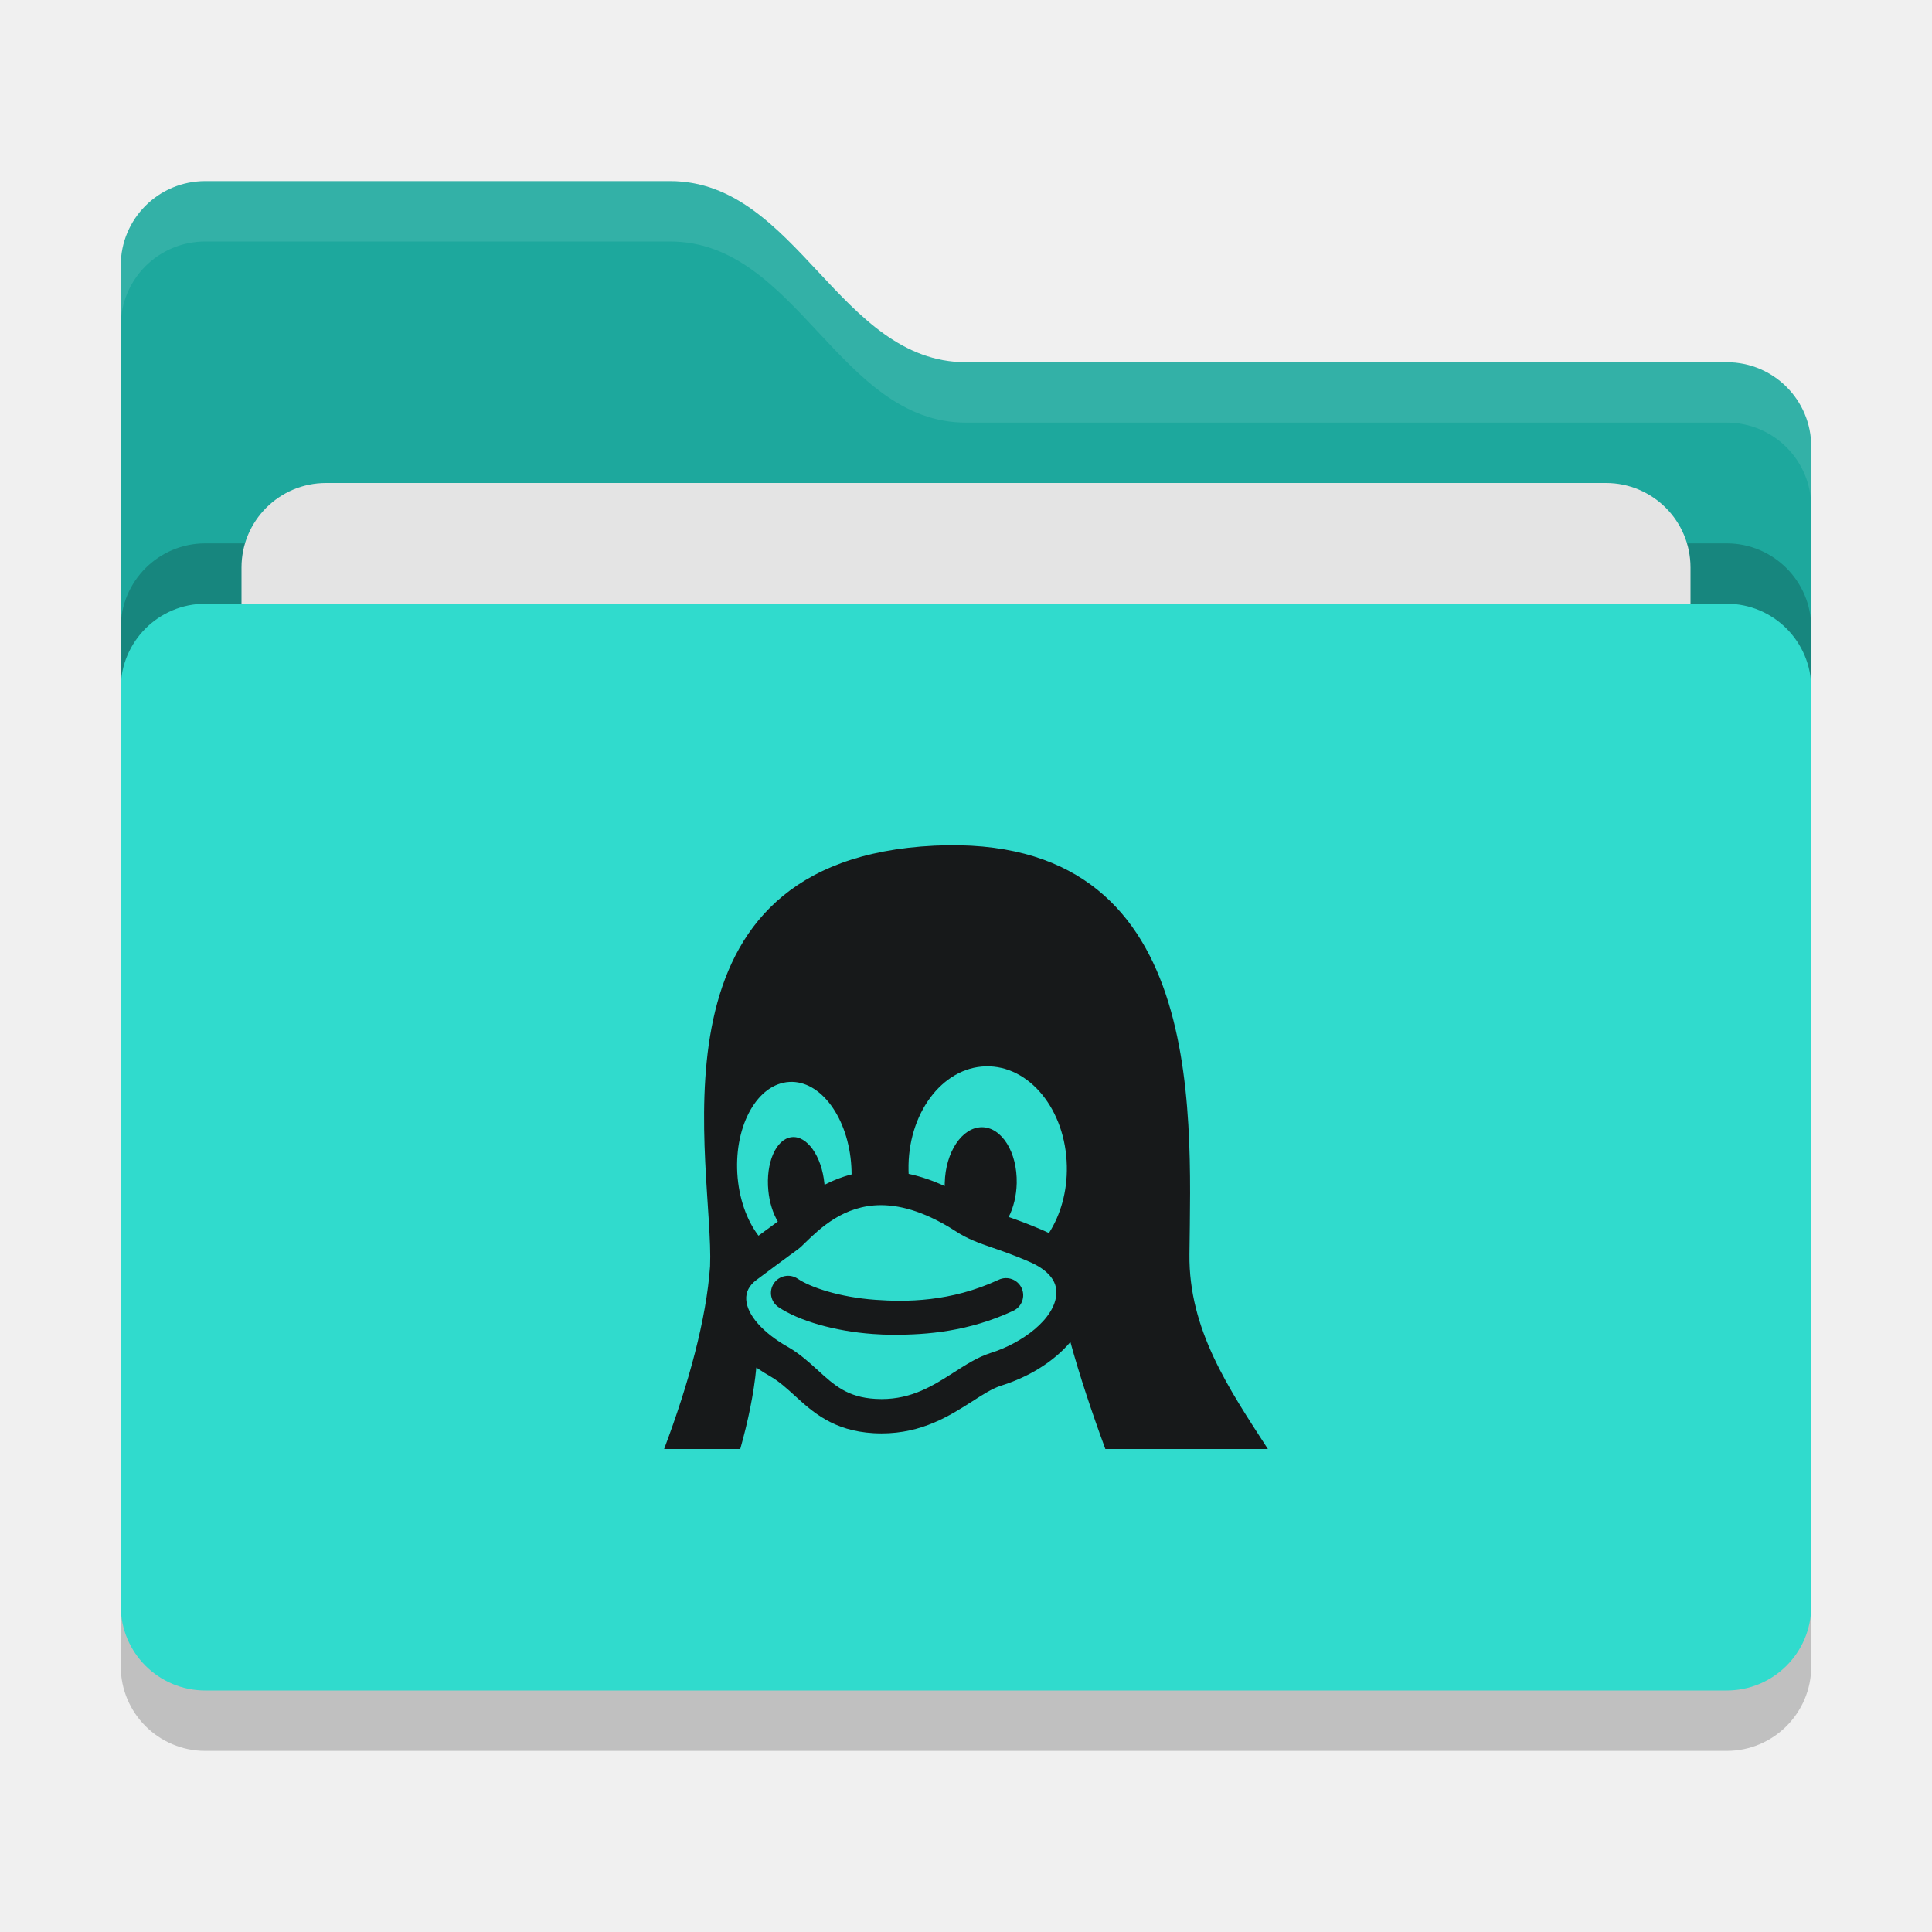
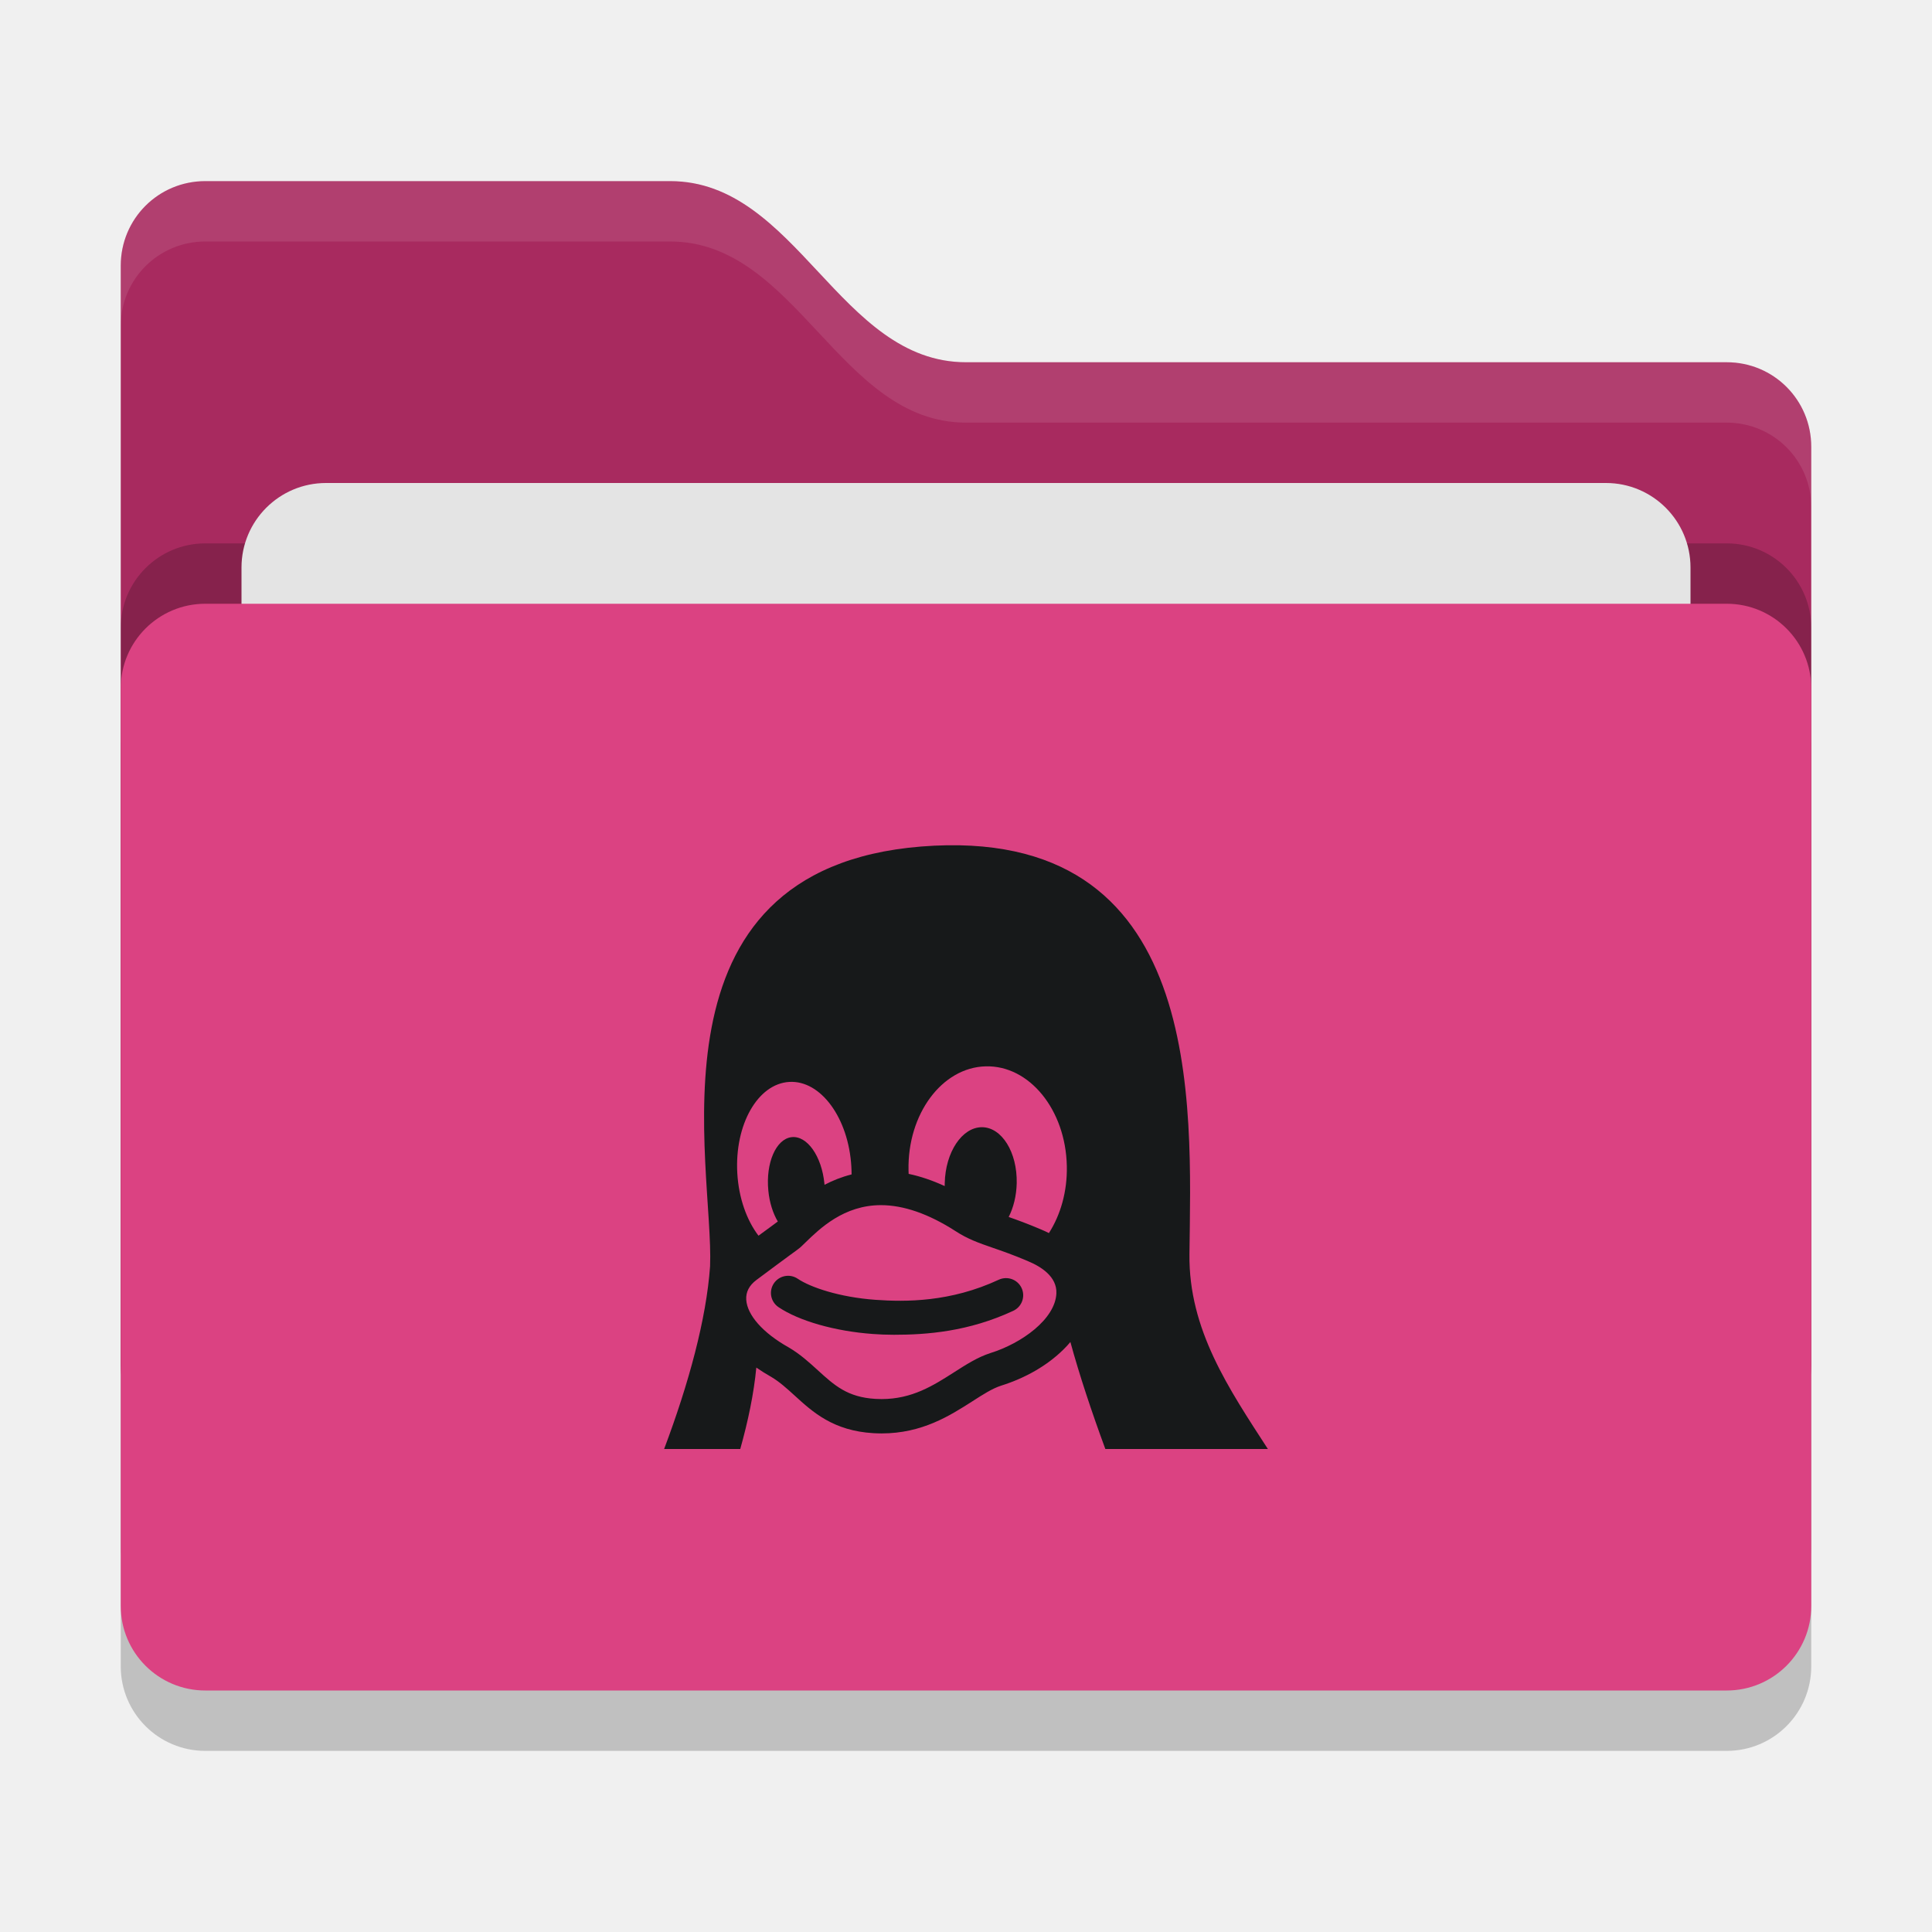
<svg xmlns="http://www.w3.org/2000/svg" width="32" height="32" version="1">
  <rect style="opacity:0.2" width="28" height="18" x="2" y="11" rx="1.4" ry="1.4" />
-   <path style="fill:#1da89d" d="M 2,22.6 C 2,23.376 2.624,24 3.4,24 H 28.6 C 29.376,24 30,23.376 30,22.6 V 7.4 C 30,6.624 29.376,6 28.6,6 H 16 C 13.9,6 13.2,3 11.1,3 H 3.4 C 2.624,3 2,3.624 2,4.4" />
+   <path style="fill:#a82a5f" d="M 2,22.6 C 2,23.376 2.624,24 3.4,24 H 28.6 C 29.376,24 30,23.376 30,22.6 V 7.4 C 30,6.624 29.376,6 28.6,6 H 16 C 13.9,6 13.2,3 11.1,3 H 3.4 C 2.624,3 2,3.624 2,4.4" />
  <rect style="opacity:0.2" width="28" height="18" x="2" y="9" rx="1.4" ry="1.4" />
  <rect style="fill:#e4e4e4" width="24" height="11" x="4" y="8" rx="1.4" ry="1.4" />
-   <rect style="fill:#30dbcd" width="28" height="18" x="2" y="10" rx="1.4" ry="1.4" />
+   <rect style="fill:#db4282" width="28" height="18" x="2" y="10" rx="1.4" ry="1.4" />
  <path style="opacity:0.1;fill:#ffffff" d="M 3.4,3 C 2.625,3 2,3.625 2,4.4 V 5.4 C 2,4.625 2.625,4 3.4,4 H 11.1 C 13.2,4 13.9,7 16,7 H 28.6 C 29.375,7 30,7.625 30,8.4 V 7.4 C 30,6.625 29.375,6 28.6,6 H 16 C 13.9,6 13.2,3 11.1,3 Z" />
  <path style="fill:#17191a" d="m 16.543,21.196 c -0.8,0.373 -1.544,0.369 -2.044,0.333 -0.596,-0.043 -1.076,-0.207 -1.286,-0.349 -0.13,-0.088 -0.307,-0.054 -0.395,0.076 -0.088,0.13 -0.054,0.306 0.076,0.394 0.339,0.229 0.938,0.4 1.564,0.445 0.106,0.008 0.223,0.013 0.348,0.013 0.545,0 1.237,-0.052 1.977,-0.397 0.142,-0.066 0.204,-0.235 0.138,-0.377 -0.066,-0.142 -0.235,-0.204 -0.378,-0.138 z m 3.158,-0.421 c 0.027,-2.467 0.281,-7.13 -4.443,-6.754 -4.665,0.376 -3.428,5.303 -3.497,6.953 C 11.699,21.847 11.409,22.914 11,24 h 1.261 c 0.129,-0.46 0.225,-0.915 0.266,-1.349 0.076,0.053 0.157,0.104 0.244,0.153 0.141,0.083 0.262,0.194 0.391,0.311 0.3,0.274 0.64,0.584 1.306,0.623 0.044,0.002 0.089,0.004 0.133,0.004 0.673,0 1.133,-0.295 1.503,-0.531 0.177,-0.114 0.33,-0.212 0.474,-0.259 0.409,-0.128 0.767,-0.335 1.034,-0.598 0.042,-0.041 0.081,-0.083 0.117,-0.126 0.149,0.545 0.353,1.159 0.579,1.772 H 21 c -0.646,-0.998 -1.313,-1.976 -1.299,-3.224 z m -7.489,-1.342 c 0,0 0,0 0,0 -0.046,-0.806 0.339,-1.483 0.861,-1.513 0.521,-0.031 0.982,0.598 1.028,1.403 0,0 0,0 0,0 0.002,0.044 0.004,0.087 0.004,0.129 -0.166,0.042 -0.315,0.102 -0.448,0.172 -10e-4,-0.006 -10e-4,-0.012 -0.002,-0.017 v -10e-4 c -0.044,-0.457 -0.288,-0.802 -0.545,-0.771 -0.257,0.031 -0.429,0.427 -0.384,0.884 0,10e-4 0,10e-4 0,10e-4 0.019,0.199 0.077,0.377 0.157,0.512 -0.02,0.016 -0.076,0.057 -0.141,0.104 -0.049,0.035 -0.108,0.079 -0.179,0.131 -0.194,-0.255 -0.327,-0.621 -0.351,-1.034 z m 5.285,1.99 c -0.019,0.426 -0.576,0.827 -1.09,0.987 l -0.003,0.001 C 16.19,22.48 16,22.603 15.798,22.732 c -0.34,0.217 -0.69,0.441 -1.197,0.441 -0.033,0 -0.067,-10e-4 -0.101,-0.003 C 14.036,23.143 13.819,22.945 13.545,22.695 13.4,22.563 13.25,22.426 13.056,22.313 l -0.004,-0.002 c -0.417,-0.236 -0.676,-0.529 -0.692,-0.784 -0.008,-0.126 0.048,-0.236 0.168,-0.326 0.26,-0.195 0.434,-0.322 0.549,-0.407 0.128,-0.093 0.167,-0.121 0.196,-0.149 0.02,-0.019 0.042,-0.041 0.066,-0.064 0.239,-0.232 0.638,-0.62 1.252,-0.62 0.375,0 0.79,0.144 1.232,0.428 0.208,0.136 0.389,0.198 0.619,0.278 0.157,0.054 0.336,0.116 0.576,0.218 l 0.004,0.002 c 0.223,0.092 0.487,0.259 0.475,0.536 z m -0.123,-0.999 c -0.043,-0.022 -0.088,-0.042 -0.135,-0.062 -0.216,-0.092 -0.389,-0.155 -0.532,-0.205 0.079,-0.155 0.128,-0.349 0.133,-0.559 v 0 c 0.011,-0.512 -0.247,-0.927 -0.576,-0.928 -0.33,0 -0.605,0.414 -0.616,0.925 v 0 c -10e-4,0.017 -10e-4,0.034 -10e-4,0.05 -0.202,-0.093 -0.402,-0.161 -0.597,-0.202 -0.001,-0.02 -0.002,-0.039 -0.002,-0.058 v -0.001 c -0.019,-0.931 0.553,-1.703 1.277,-1.722 0.724,-0.02 1.326,0.719 1.345,1.651 v 0.001 c 0.009,0.421 -0.104,0.809 -0.297,1.11 z" />
</svg>
